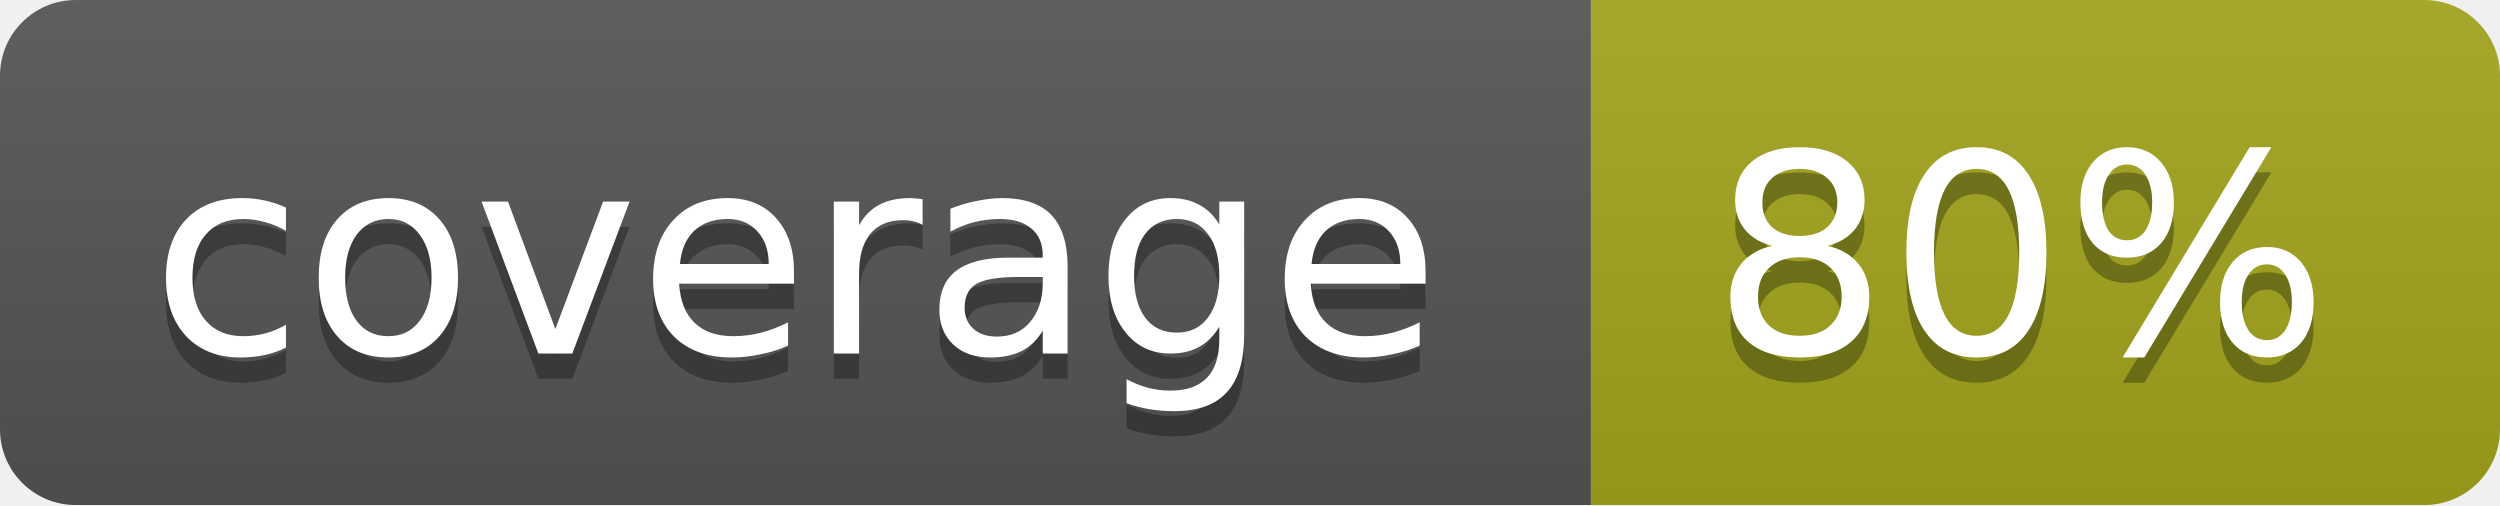
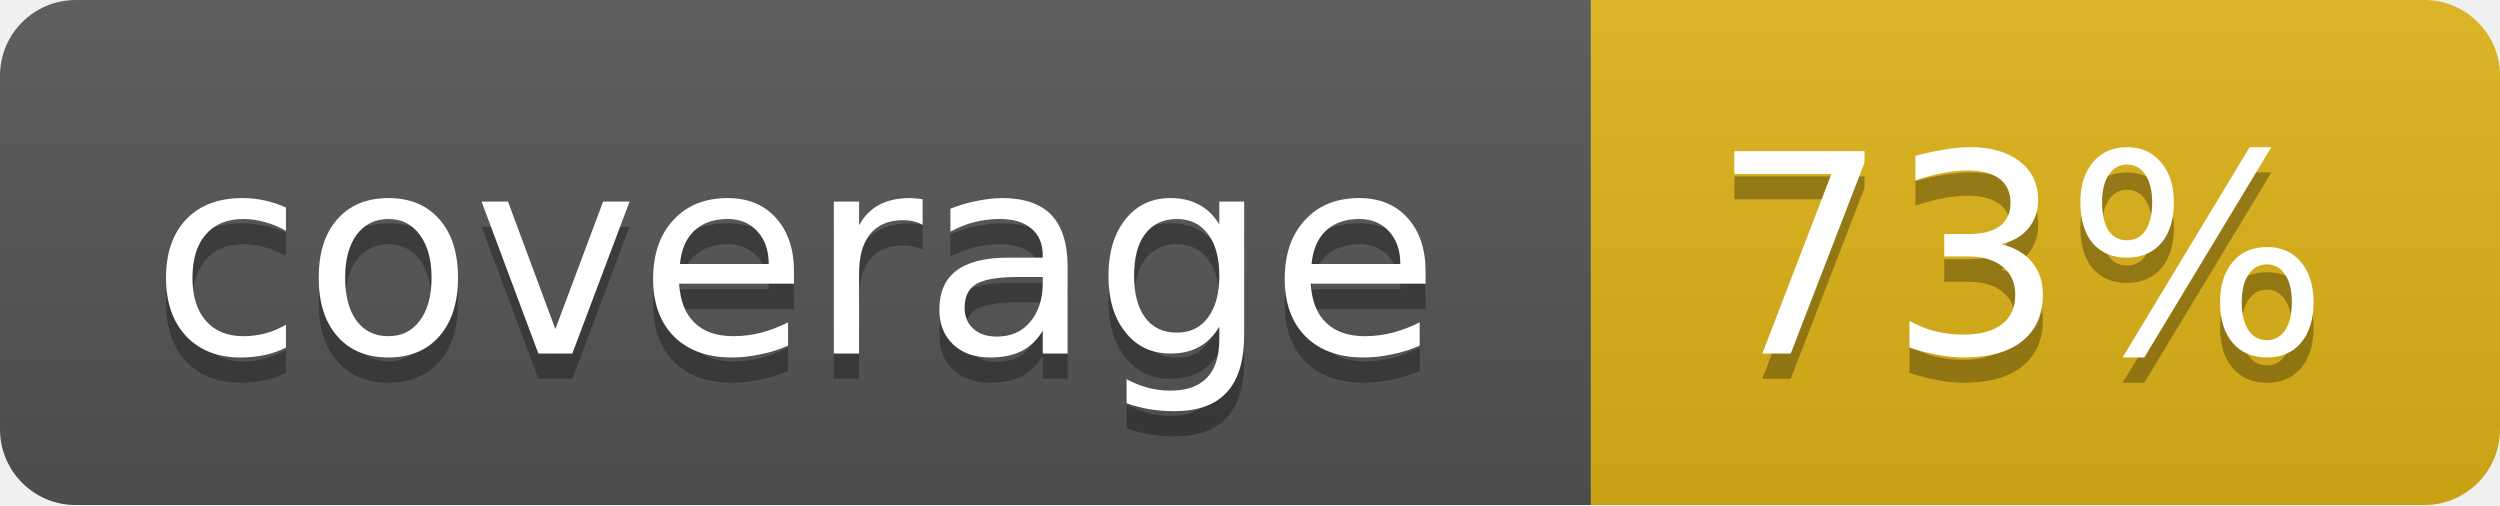
<svg xmlns="http://www.w3.org/2000/svg" width="99" height="20">
  <linearGradient id="b" x2="0" y2="100%">
    <stop offset="0" stop-color="#bbb" stop-opacity=".1" />
    <stop offset="1" stop-opacity=".1" />
  </linearGradient>
  <mask id="a">
    <rect width="99" height="20" rx="3" fill="#fff" />
  </mask>
  <g mask="url(#a)">
    <path fill="#555" d="M0 0h63v20H0z" />
-     <path fill="#a4a61d" d="M63 0h36v20H63z" />
+     <path fill="#dfb317" d="M63 0h36v20H63z" />
    <path fill="url(#b)" d="M0 0h99v20H0z" />
  </g>
  <g fill="#fff" text-anchor="middle" font-family="DejaVu Sans,Verdana,Geneva,sans-serif" font-size="11">
    <text x="31.5" y="15" fill="#010101" fill-opacity=".3">coverage</text>
    <text x="31.5" y="14">coverage</text>
-     <text x="80" y="15" fill="#010101" fill-opacity=".3">80%</text>
-     <text x="80" y="14">80%</text>
+     <text x="80" y="15" fill="#010101" fill-opacity=".3">73%</text>
+     <text x="80" y="14">73%</text>
  </g>
</svg>
